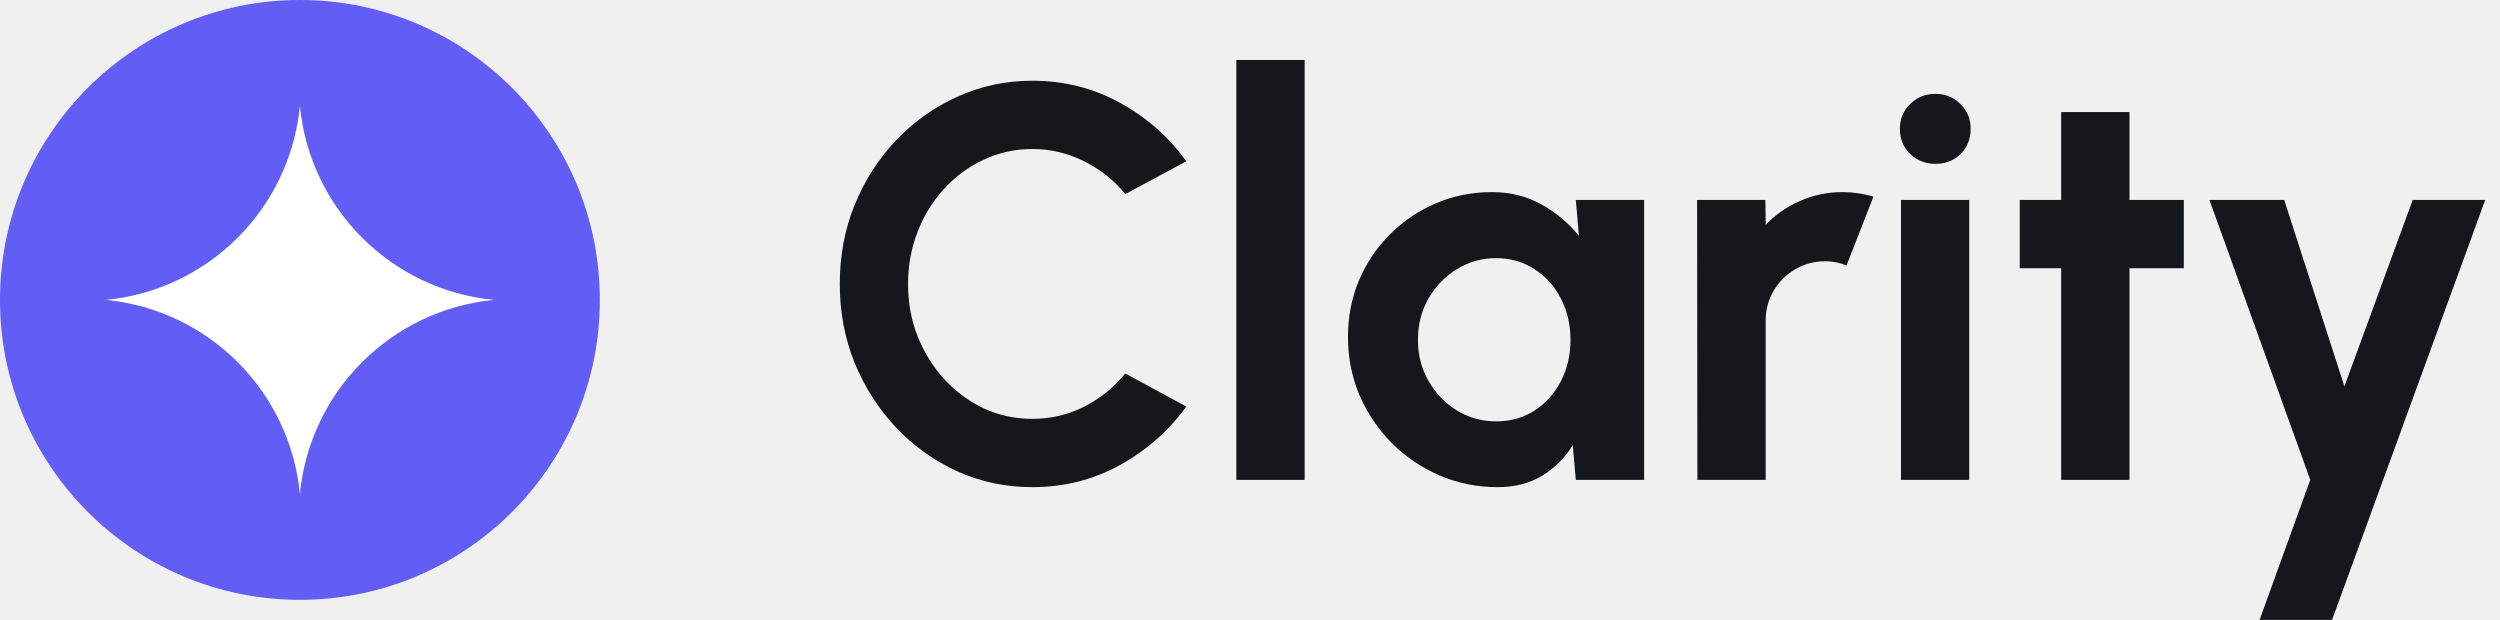
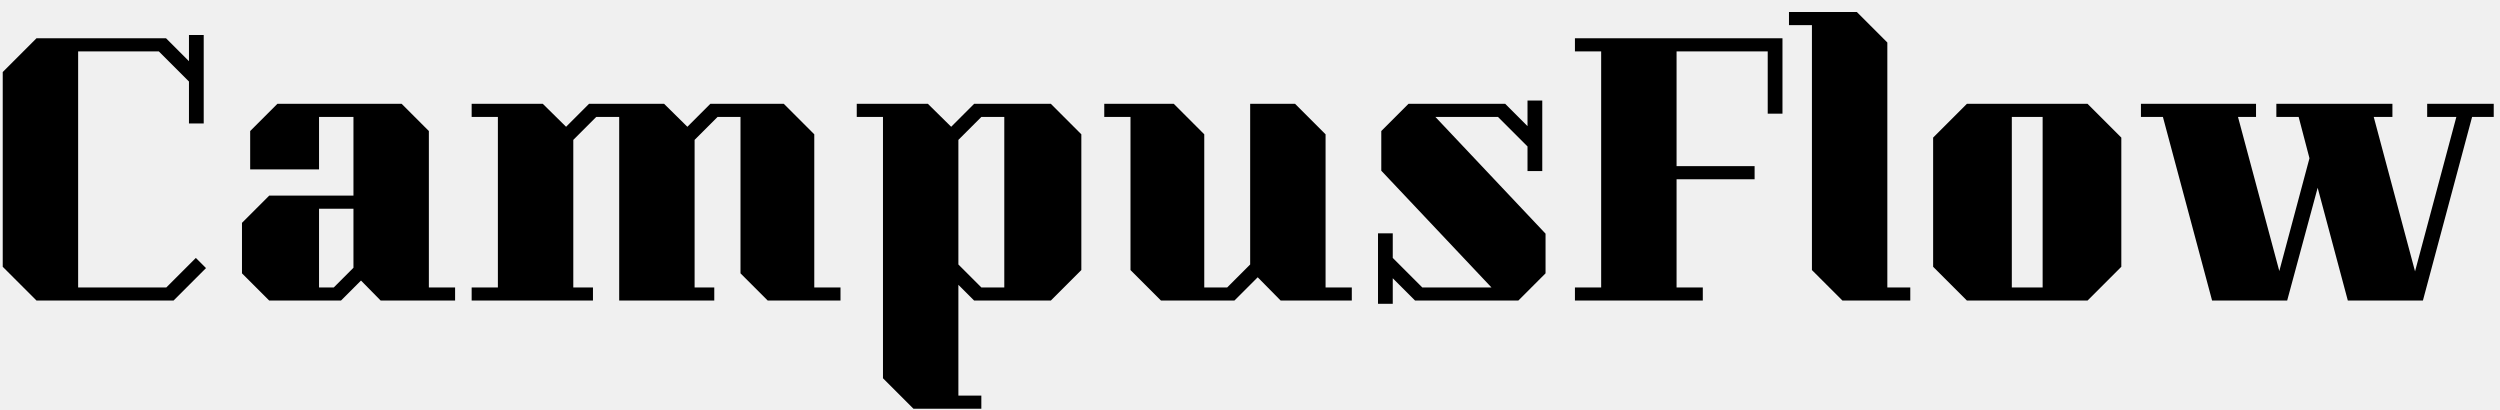
- <svg xmlns="http://www.w3.org/2000/svg" width="121" height="30" viewBox="0 0 121 30" fill="none">
-   <path d="M49.966 23.578C48.683 23.578 47.477 23.325 46.348 22.819C45.219 22.305 44.226 21.596 43.368 20.692C42.519 19.789 41.85 18.746 41.363 17.563C40.884 16.37 40.645 15.097 40.645 13.742C40.645 12.378 40.884 11.104 41.363 9.921C41.85 8.729 42.519 7.686 43.368 6.792C44.226 5.888 45.219 5.184 46.348 4.678C47.477 4.163 48.683 3.906 49.966 3.906C51.501 3.906 52.915 4.263 54.206 4.976C55.498 5.681 56.568 6.624 57.417 7.808L54.464 9.393C53.931 8.734 53.267 8.205 52.472 7.808C51.687 7.41 50.851 7.212 49.966 7.212C49.135 7.212 48.354 7.383 47.622 7.726C46.89 8.061 46.249 8.53 45.698 9.135C45.147 9.732 44.718 10.427 44.411 11.222C44.104 12.008 43.95 12.848 43.95 13.742C43.95 14.645 44.104 15.49 44.411 16.276C44.727 17.061 45.161 17.757 45.712 18.362C46.263 18.958 46.899 19.428 47.622 19.771C48.354 20.105 49.135 20.272 49.966 20.272C50.869 20.272 51.709 20.073 52.486 19.676C53.272 19.27 53.931 18.737 54.464 18.077L57.417 19.676C56.568 20.85 55.498 21.794 54.206 22.508C52.915 23.221 51.501 23.578 49.966 23.578Z" fill="#15171A" />
-   <path d="M59.839 23.226V2.903H63.145V23.226H59.839Z" fill="#15171A" />
-   <path d="M76.27 9.677H79.575V23.226H76.27L76.121 21.546C75.75 22.151 75.258 22.643 74.644 23.023C74.039 23.393 73.321 23.578 72.49 23.578C71.487 23.578 70.548 23.388 69.671 23.009C68.795 22.63 68.023 22.106 67.355 21.437C66.695 20.769 66.176 19.997 65.797 19.121C65.426 18.244 65.241 17.305 65.241 16.303C65.241 15.336 65.417 14.428 65.77 13.579C66.131 12.73 66.632 11.985 67.273 11.344C67.915 10.703 68.655 10.201 69.495 9.84C70.335 9.479 71.239 9.298 72.205 9.298C73.099 9.298 73.899 9.497 74.603 9.894C75.317 10.292 75.922 10.797 76.419 11.412L76.27 9.677ZM72.408 20.394C73.113 20.394 73.736 20.218 74.278 19.866C74.82 19.514 75.244 19.039 75.552 18.443C75.859 17.838 76.012 17.174 76.012 16.452C76.012 15.72 75.859 15.056 75.552 14.46C75.244 13.855 74.815 13.376 74.264 13.024C73.722 12.672 73.104 12.495 72.408 12.495C71.713 12.495 71.076 12.676 70.498 13.037C69.929 13.39 69.473 13.864 69.13 14.46C68.795 15.056 68.628 15.72 68.628 16.452C68.628 17.183 68.8 17.847 69.143 18.443C69.486 19.039 69.942 19.514 70.511 19.866C71.09 20.218 71.722 20.394 72.408 20.394Z" fill="#15171A" />
-   <path d="M82.153 23.226L82.14 9.677H85.445L85.459 10.883C85.92 10.396 86.471 10.012 87.112 9.732C87.753 9.443 88.444 9.298 89.185 9.298C89.682 9.298 90.178 9.37 90.675 9.515L89.374 12.848C89.031 12.712 88.688 12.645 88.345 12.645C87.812 12.645 87.324 12.775 86.882 13.037C86.448 13.29 86.1 13.638 85.838 14.081C85.585 14.514 85.459 14.997 85.459 15.53V23.226H82.153Z" fill="#15171A" />
-   <path d="M92.007 9.677H95.312V23.226H92.007V9.677ZM93.687 7.93C93.199 7.93 92.788 7.772 92.454 7.455C92.12 7.13 91.953 6.724 91.953 6.236C91.953 5.757 92.12 5.355 92.454 5.03C92.788 4.705 93.194 4.543 93.673 4.543C94.152 4.543 94.554 4.705 94.879 5.03C95.213 5.355 95.38 5.757 95.38 6.236C95.38 6.724 95.218 7.13 94.892 7.455C94.567 7.772 94.165 7.93 93.687 7.93Z" fill="#15171A" />
-   <path d="M105.696 12.983H103.067V23.226H99.761V12.983H97.756V9.677H99.761V5.423H103.067V9.677H105.696V12.983Z" fill="#15171A" />
-   <path d="M116.775 9.677H120.284L112.873 30H109.364L111.816 23.226L106.938 9.677H110.556L113.469 18.701L116.775 9.677Z" fill="#15171A" />
-   <path d="M29.032 14.516C29.032 22.533 22.533 29.032 14.516 29.032C6.499 29.032 0 22.533 0 14.516C0 6.499 6.499 0 14.516 0C22.533 0 29.032 6.499 29.032 14.516Z" fill="#625DF5" />
-   <path d="M14.515 5.123C14.996 10.098 18.933 14.034 23.908 14.516C18.933 14.998 14.996 18.934 14.515 23.909C14.033 18.934 10.096 14.998 5.122 14.516C10.096 14.034 14.033 10.098 14.515 5.123Z" fill="white" />
+ <svg xmlns="http://www.w3.org/2000/svg" width="183" height="30" viewBox="0 0 183 30" fill="none">
+   <path d="M0.2 5.272L2.672 2.8H12.152L13.832 4.48V2.56H14.912V9.04H13.832V5.968L11.624 3.76H5.72V21.04H12.176L14.336 18.88L15.08 19.624L12.704 22H2.672L0.2 19.528V5.272ZM19.705 22L17.713 20.008V16.312L19.705 14.32H25.873V8.56H23.353V12.4H18.313V9.592L20.305 7.6H29.401L31.393 9.592V21.04H33.313V22H27.865L26.425 20.536L24.961 22H19.705ZM23.353 15.28V21.04H24.433L25.873 19.6V15.28H23.353ZM61.525 21.04V22H56.197L54.205 20.008V8.56H52.525L50.845 10.24V21.04H52.285V22H45.325V8.56H43.645L41.965 10.24V21.04H43.405V22H34.525V21.04H36.445V8.56H34.525V7.6H39.733L41.437 9.28L43.117 7.6H48.613L50.317 9.28L51.997 7.6H57.373L59.605 9.832V21.04H61.525ZM64.634 8.56H62.714V7.6H67.922L69.626 9.28L71.306 7.6H76.922L79.154 9.832V19.768L76.922 22H71.306L70.154 20.848V28.96H71.834V29.92H66.866L64.634 27.688V8.56ZM70.154 10.24V19.36L71.834 21.04H73.514V8.56H71.834L70.154 10.24ZM98.952 21.04V22H93.744L92.064 20.296L90.36 22H84.984L82.752 19.768V8.56H80.832V7.6H85.92L88.152 9.832V21.04H89.832L91.512 19.36V7.6H94.8L97.032 9.832V21.04H98.952ZM101.95 22.24H100.87V17.08H101.95V18.88L104.11 21.04H109.174L101.11 12.496V9.592L103.102 7.6H110.182L111.814 9.232V7.36H112.894V12.52H111.814V10.72L109.654 8.56H105.07L113.134 17.104V20.008L111.142 22H103.582L101.95 20.368V22.24ZM124.645 22H115.285V21.04H117.205V3.76H115.285V2.8H130.477V8.32H129.397V3.76H122.725V12.16H128.437V13.12H122.725V21.04H124.645V22ZM139.833 21.04V22H134.865L132.633 19.768V1.84H130.953V0.88H135.921L138.153 3.112V21.04H139.833ZM155.281 10.072V19.528L152.809 22H143.977L141.505 19.528V10.072L143.977 7.6H152.809L155.281 10.072ZM147.265 8.56V21.04H149.521V8.56H147.265ZM182.541 8.56H180.957L177.357 22H171.861L169.653 13.744L167.421 22H161.925L158.325 8.56H156.717V7.6H165.141V8.56H163.821L166.845 19.84L169.053 11.584L168.261 8.56H166.629V7.6H175.125V8.56H173.757L176.781 19.864L179.805 8.56H177.669V7.6H182.541V8.56Z" fill="black" />
</svg>
